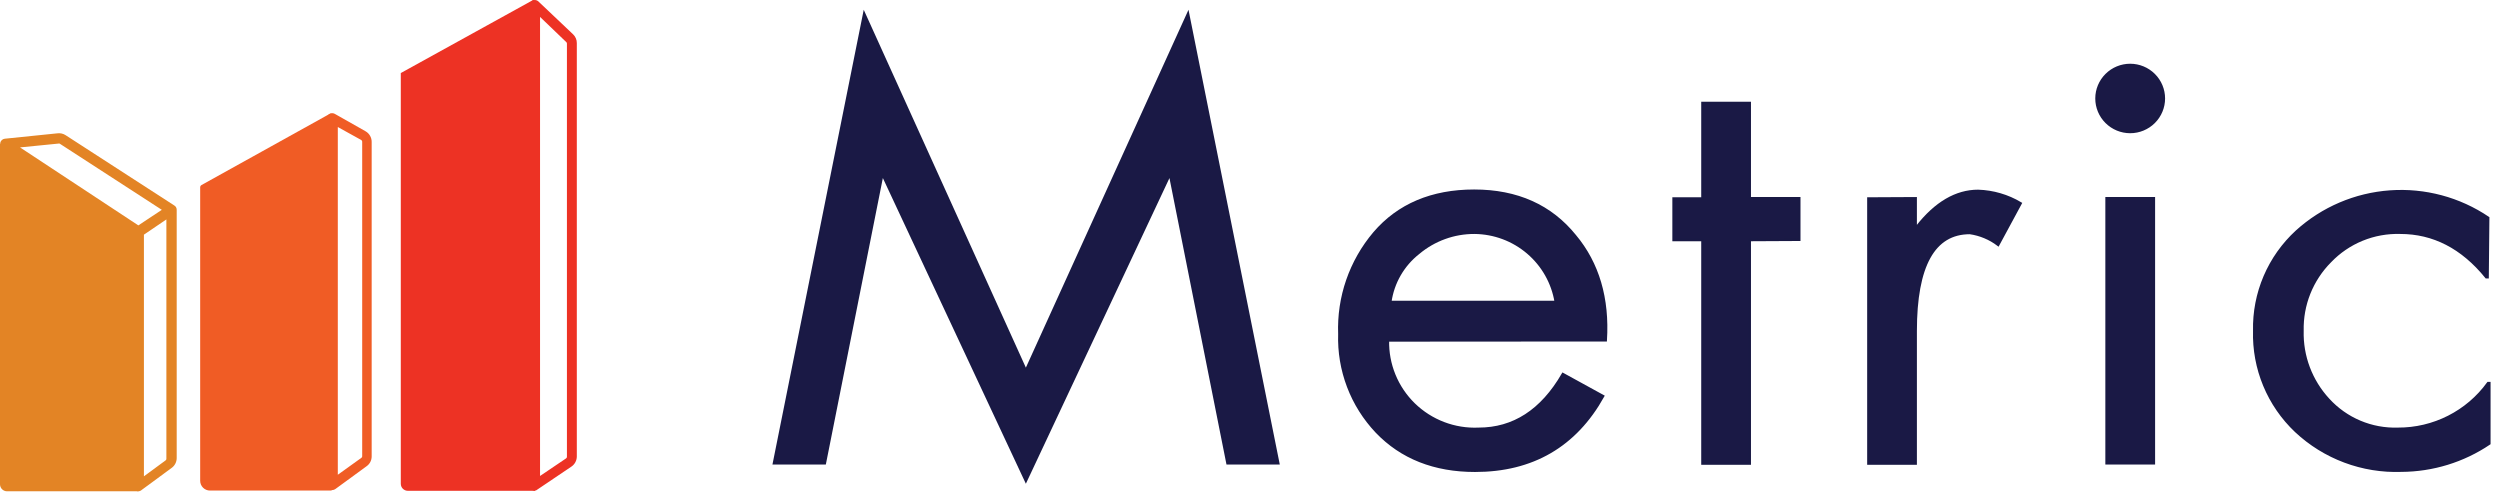
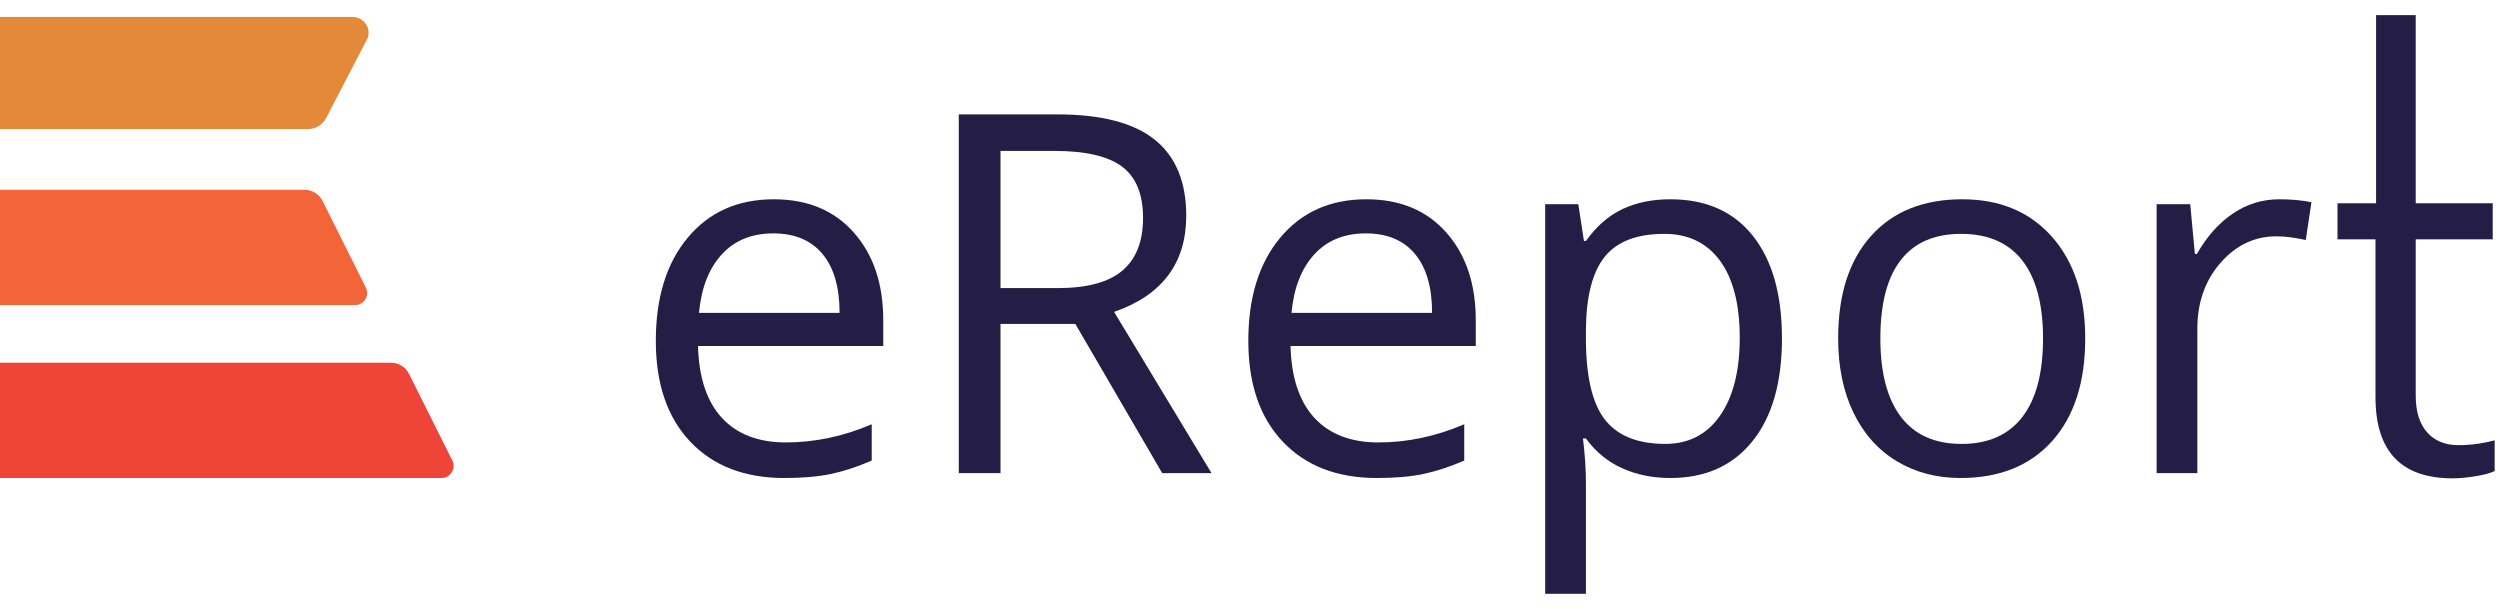
- <svg xmlns="http://www.w3.org/2000/svg" width="187" height="37" viewBox="0 0 187 37" fill="none">
-   <g id="Group 1">
-     <g id="Group 2">
-       <path id="Vector" d="M57.897 34.65L64.643 1.043L76.735 27.733L88.864 1.043L95.61 34.65H91.82L87.538 13.143H87.451L76.735 35.957L66.062 13.143H65.974L61.693 34.65H57.897Z" fill="#1A1945" stroke="#191944" stroke-width="0.193" stroke-miterlimit="10" />
-       <path id="Vector_2" d="M103.812 25.46C103.791 26.347 103.953 27.229 104.289 28.05C104.624 28.872 105.126 29.617 105.762 30.238C106.399 30.858 107.157 31.342 107.99 31.659C108.822 31.976 109.712 32.12 110.602 32.08C113.203 32.08 115.319 30.73 116.906 27.987L119.906 29.634C117.834 33.35 114.616 35.208 110.334 35.208C107.291 35.208 104.827 34.235 102.972 32.297C102.047 31.32 101.325 30.172 100.848 28.916C100.371 27.661 100.147 26.325 100.19 24.983C100.087 22.232 101.017 19.541 102.798 17.435C104.603 15.323 107.117 14.27 110.266 14.27C113.49 14.27 116.004 15.41 117.809 17.645C119.533 19.707 120.298 22.327 120.105 25.448L103.812 25.46ZM116.377 22.593C116.14 21.153 115.399 19.843 114.285 18.894C113.172 17.944 111.757 17.417 110.291 17.404C108.758 17.399 107.274 17.937 106.103 18.921C104.948 19.828 104.19 21.143 103.987 22.593H116.377Z" fill="#1A1945" stroke="#191944" stroke-width="0.193" stroke-miterlimit="10" />
-       <path id="Vector_3" d="M130.877 17.949V34.669H127.348V17.949H125.188V14.853H127.348V7.707H130.877V14.834H134.58V17.93L130.877 17.949Z" fill="#1A1945" stroke="#191944" stroke-width="0.193" stroke-miterlimit="10" />
-       <path id="Vector_4" d="M143.288 14.835V16.983H143.376C144.788 15.169 146.332 14.284 147.962 14.284C149.082 14.319 150.175 14.639 151.136 15.212L149.462 18.309C148.844 17.839 148.116 17.535 147.346 17.423C144.651 17.423 143.288 19.869 143.288 24.761V34.669H139.76V14.853L143.288 14.835Z" fill="#1A1945" stroke="#191944" stroke-width="0.193" stroke-miterlimit="10" />
-       <path id="Vector_5" d="M161.852 7.366C161.852 8.029 161.587 8.666 161.115 9.135C160.644 9.604 160.004 9.868 159.337 9.868C158.671 9.868 158.031 9.604 157.56 9.135C157.088 8.666 156.823 8.029 156.823 7.366C156.823 6.702 157.088 6.066 157.56 5.597C158.031 5.128 158.671 4.864 159.337 4.864C160.004 4.864 160.644 5.128 161.115 5.597C161.587 6.066 161.852 6.702 161.852 7.366ZM161.105 14.834V34.65H157.576V14.834H161.105Z" fill="#1A1945" stroke="#191944" stroke-width="0.193" stroke-miterlimit="10" />
-       <path id="Vector_6" d="M186.067 20.735H185.98C184.169 18.5 182.01 17.404 179.539 17.404C178.562 17.375 177.589 17.551 176.685 17.921C175.781 18.292 174.966 18.848 174.293 19.553C173.615 20.235 173.082 21.046 172.725 21.937C172.369 22.829 172.198 23.783 172.22 24.742C172.17 26.643 172.867 28.489 174.162 29.888C174.818 30.607 175.622 31.175 176.521 31.554C177.419 31.933 178.39 32.112 179.365 32.08C180.681 32.086 181.98 31.778 183.154 31.183C184.327 30.589 185.341 29.725 186.111 28.662H186.198V33.176C184.258 34.485 181.97 35.189 179.626 35.201C178.18 35.253 176.737 35.019 175.383 34.512C174.028 34.005 172.788 33.235 171.735 32.248C170.716 31.284 169.912 30.118 169.376 28.824C168.84 27.531 168.583 26.14 168.623 24.742C168.592 23.35 168.859 21.968 169.406 20.686C169.953 19.405 170.768 18.255 171.797 17.311C173.722 15.566 176.18 14.517 178.777 14.333C181.374 14.149 183.957 14.84 186.111 16.295L186.067 20.735Z" fill="#1A1945" stroke="#191944" stroke-width="0.193" stroke-miterlimit="10" />
-     </g>
-     <g id="Group 3">
-       <path id="Vector_7" d="M10.35 17.416V36.749H0.529C0.389 36.749 0.254 36.693 0.155 36.595C0.056 36.496 0 36.362 0 36.222V10.74L10.35 17.416Z" fill="#E38425" />
-       <path id="Vector_8" d="M14.973 14.016V35.963C14.973 36.059 14.992 36.154 15.029 36.243C15.066 36.331 15.12 36.412 15.188 36.48C15.256 36.547 15.337 36.601 15.426 36.638C15.515 36.675 15.611 36.694 15.707 36.694H24.731C24.784 36.694 24.834 36.673 24.872 36.636C24.909 36.599 24.93 36.548 24.93 36.495V8.703C24.932 8.668 24.924 8.634 24.907 8.603C24.891 8.573 24.866 8.547 24.836 8.529C24.806 8.511 24.772 8.502 24.737 8.502C24.702 8.502 24.668 8.512 24.638 8.53L15.079 13.837C15.046 13.854 15.019 13.88 15 13.912C14.981 13.943 14.972 13.98 14.973 14.016Z" fill="#F05C25" />
-       <path id="Vector_9" d="M29.979 5.471V36.186C29.979 36.325 30.034 36.459 30.133 36.558C30.233 36.657 30.367 36.712 30.508 36.712H40.017V0.114C40.017 0.094 40.012 0.075 40.003 0.057C39.993 0.04 39.979 0.026 39.962 0.016C39.945 0.005 39.925 0 39.906 1.70206e-06C39.886 -0 39.866 0.005 39.849 0.015L29.979 5.464V5.471Z" fill="#ED3224" />
-       <path id="Vector_10" d="M10.348 36.75C10.287 36.747 10.228 36.733 10.173 36.707C10.112 36.673 10.06 36.624 10.024 36.564C9.988 36.504 9.968 36.436 9.968 36.366V17.553L0.185 11.075C0.118 11.033 0.067 10.97 0.038 10.897C0.009 10.824 0.004 10.743 0.023 10.667C0.043 10.59 0.085 10.521 0.146 10.469C0.206 10.417 0.28 10.384 0.359 10.376L4.292 9.973C4.51 9.944 4.732 9.994 4.915 10.116L13.042 15.373C13.085 15.402 13.123 15.437 13.154 15.478C13.196 15.54 13.218 15.614 13.217 15.689V34.267C13.216 34.409 13.182 34.549 13.117 34.676C13.052 34.803 12.959 34.913 12.843 34.997L10.609 36.639C10.539 36.706 10.446 36.746 10.348 36.75ZM10.765 17.553V35.629L12.389 34.434C12.407 34.422 12.421 34.405 12.431 34.385C12.441 34.366 12.446 34.344 12.445 34.322V16.413L10.765 17.553ZM1.498 11.026L10.348 16.859L12.103 15.695L4.46 10.741C4.428 10.732 4.393 10.732 4.361 10.741L1.498 11.026Z" fill="#E38425" />
-       <path id="Vector_11" d="M24.851 36.657C24.791 36.657 24.731 36.642 24.677 36.613C24.614 36.581 24.562 36.532 24.526 36.472C24.489 36.412 24.471 36.343 24.472 36.273V8.846C24.471 8.779 24.487 8.714 24.52 8.656C24.553 8.599 24.601 8.551 24.658 8.517C24.717 8.484 24.784 8.466 24.851 8.466C24.919 8.466 24.986 8.484 25.044 8.517L27.341 9.818C27.481 9.898 27.598 10.013 27.678 10.152C27.759 10.292 27.802 10.45 27.801 10.611V34.142C27.801 34.285 27.767 34.426 27.701 34.554C27.634 34.681 27.539 34.79 27.422 34.873L25.082 36.582C25.015 36.631 24.934 36.657 24.851 36.657ZM25.268 9.502V35.511L27.036 34.242C27.054 34.229 27.068 34.212 27.078 34.193C27.088 34.173 27.093 34.152 27.092 34.13V10.598C27.092 10.573 27.086 10.549 27.074 10.527C27.062 10.505 27.045 10.487 27.023 10.474L25.268 9.502Z" fill="#F05C25" />
-       <path id="Vector_12" d="M40.016 36.706C39.914 36.706 39.817 36.666 39.745 36.595C39.673 36.525 39.632 36.429 39.63 36.328V0.361C39.633 0.291 39.656 0.223 39.696 0.165C39.736 0.107 39.791 0.061 39.856 0.033C39.921 0.005 39.992 -0.005 40.062 0.005C40.132 0.015 40.198 0.044 40.252 0.089L42.866 2.566C42.955 2.65 43.026 2.752 43.074 2.865C43.123 2.978 43.147 3.1 43.146 3.222V34.142C43.146 34.291 43.109 34.437 43.04 34.568C42.971 34.7 42.87 34.813 42.748 34.897L40.202 36.613C40.151 36.661 40.086 36.693 40.016 36.706ZM40.395 1.265V35.603L42.337 34.291C42.358 34.279 42.376 34.262 42.388 34.241C42.4 34.221 42.406 34.197 42.406 34.173V3.253C42.406 3.233 42.402 3.213 42.393 3.195C42.385 3.176 42.372 3.16 42.356 3.148L40.395 1.265Z" fill="#ED3224" />
-     </g>
-   </g>
+ <svg xmlns="http://www.w3.org/2000/svg" width="156" height="38" viewBox="0 0 156 38" fill="none">
+   <path d="M48.256 14.563C46.909 14.563 45.835 15.002 45.034 15.88C44.232 16.758 43.76 17.972 43.617 19.523H52.39C52.39 17.922 52.032 16.694 51.318 15.841C50.603 14.989 49.583 14.563 48.256 14.563ZM48.945 29.828C46.465 29.828 44.507 29.073 43.074 27.562C41.64 26.051 40.923 23.954 40.923 21.269C40.923 18.564 41.589 16.416 42.921 14.824C44.252 13.231 46.041 12.435 48.287 12.435C50.389 12.435 52.053 13.127 53.278 14.51C54.502 15.893 55.115 17.717 55.115 19.983V21.591H43.556C43.607 23.561 44.105 25.056 45.048 26.077C45.992 27.097 47.322 27.608 49.037 27.608C50.843 27.608 52.63 27.23 54.396 26.475V28.741C53.497 29.129 52.647 29.407 51.846 29.576C51.045 29.744 50.078 29.828 48.945 29.828Z" fill="#241E46" />
+   <path d="M62.431 17.977H65.999C67.836 17.977 69.183 17.612 70.04 16.883C70.898 16.153 71.326 15.058 71.326 13.599C71.326 12.118 70.89 11.052 70.017 10.398C69.145 9.746 67.744 9.418 65.815 9.418H62.431V17.977ZM62.431 20.213V29.522H59.829V7.137H65.968C68.713 7.137 70.742 7.663 72.054 8.714C73.365 9.766 74.021 11.348 74.021 13.46C74.021 16.421 72.521 18.421 69.52 19.462L75.598 29.522H72.521L67.101 20.213H62.431Z" fill="#241E46" />
+   <path d="M85.229 14.563C83.882 14.563 82.808 15.002 82.007 15.88C81.205 16.758 80.733 17.972 80.59 19.523H89.363C89.363 17.922 89.005 16.694 88.291 15.841C87.576 14.989 86.556 14.563 85.229 14.563ZM85.918 29.828C83.438 29.828 81.48 29.073 80.047 27.562C78.613 26.051 77.895 23.954 77.895 21.269C77.895 18.564 78.561 16.416 79.894 14.824C81.225 13.231 83.014 12.435 85.26 12.435C87.362 12.435 89.026 13.127 90.251 14.51C91.475 15.893 92.088 17.717 92.088 19.983V21.591H80.529C80.579 23.561 81.078 25.056 82.021 26.077C82.965 27.097 84.295 27.608 86.01 27.608C87.816 27.608 89.603 27.23 91.368 26.475V28.741C90.47 29.129 89.62 29.407 88.819 29.576C88.018 29.744 87.051 29.828 85.918 29.828Z" fill="#241E46" />
+   <path d="M103.86 14.593C102.145 14.593 100.905 15.068 100.14 16.017C99.374 16.967 98.981 18.478 98.961 20.55V21.116C98.961 23.474 99.354 25.161 100.14 26.176C100.925 27.192 102.186 27.699 103.921 27.699C105.371 27.699 106.506 27.113 107.328 25.939C108.149 24.765 108.56 23.147 108.56 21.085C108.56 18.993 108.149 17.388 107.328 16.27C106.506 15.153 105.35 14.593 103.86 14.593ZM104.228 29.828C103.135 29.828 102.138 29.626 101.234 29.223C100.331 28.82 99.573 28.2 98.961 27.362H98.777C98.9 28.342 98.961 29.271 98.961 30.149V37.055H96.419V12.741H98.486L98.839 15.038H98.961C99.614 14.119 100.374 13.456 101.242 13.047C102.109 12.639 103.105 12.435 104.228 12.435C106.452 12.435 108.17 13.195 109.379 14.716C110.589 16.237 111.194 18.37 111.194 21.116C111.194 23.872 110.579 26.013 109.349 27.539C108.119 29.065 106.412 29.828 104.228 29.828Z" fill="#241E46" />
+   <path d="M117.335 21.116C117.335 23.259 117.763 24.893 118.621 26.015C119.478 27.139 120.738 27.7 122.402 27.7C124.066 27.7 125.329 27.141 126.192 26.023C127.054 24.905 127.485 23.27 127.485 21.116C127.485 18.983 127.054 17.363 126.192 16.255C125.329 15.148 124.056 14.593 122.372 14.593C120.708 14.593 119.452 15.14 118.605 16.232C117.758 17.324 117.335 18.952 117.335 21.116ZM130.118 21.116C130.118 23.852 129.429 25.988 128.052 27.524C126.674 29.06 124.77 29.828 122.341 29.828C120.841 29.828 119.509 29.476 118.345 28.771C117.181 28.067 116.283 27.056 115.651 25.74C115.017 24.423 114.701 22.882 114.701 21.116C114.701 18.381 115.385 16.25 116.753 14.724C118.12 13.198 120.019 12.435 122.448 12.435C124.795 12.435 126.661 13.216 128.044 14.777C129.427 16.339 130.118 18.452 130.118 21.116Z" fill="#241E46" />
+   <path d="M142.228 12.435C142.973 12.435 143.641 12.496 144.233 12.619L143.881 14.977C143.187 14.824 142.575 14.747 142.044 14.747C140.686 14.747 139.526 15.298 138.561 16.4C137.597 17.503 137.114 18.876 137.114 20.519V29.522H134.573V12.741H136.67L136.961 15.849H137.084C137.706 14.757 138.456 13.915 139.334 13.323C140.212 12.731 141.176 12.435 142.228 12.435Z" fill="#241E46" />
+   <path d="M155.667 27.474V29.394C155.395 29.524 154.993 29.633 154.464 29.718C153.934 29.806 153.46 29.848 153.036 29.848C149.834 29.848 148.231 28.161 148.231 24.785V14.935H145.86V12.683H148.267V0.945H150.741V12.683H155.546V14.935H150.741V24.68C150.741 25.677 150.977 26.443 151.452 26.978C151.923 27.51 152.573 27.776 153.399 27.776C153.844 27.776 154.27 27.746 154.684 27.68C155.096 27.613 155.425 27.546 155.667 27.474Z" fill="#241E46" />
+   <path d="M19.206 8.055H0V1.055H21.978C22.737 1.055 23.23 1.823 22.891 2.477L20.347 7.376C20.131 7.792 19.689 8.055 19.206 8.055Z" fill="#E48939" />
+   <path d="M24.395 22.634H0V29.828H27.547C28.11 29.828 28.476 29.235 28.224 28.732L25.524 23.332C25.311 22.904 24.874 22.634 24.395 22.634Z" fill="#EF4438" />
+   <path d="M19.001 11.844H0V19.037H22.152C22.715 19.037 23.081 18.445 22.829 17.941L20.13 12.541C19.916 12.114 19.479 11.844 19.001 11.844Z" fill="#F26539" />
</svg>
